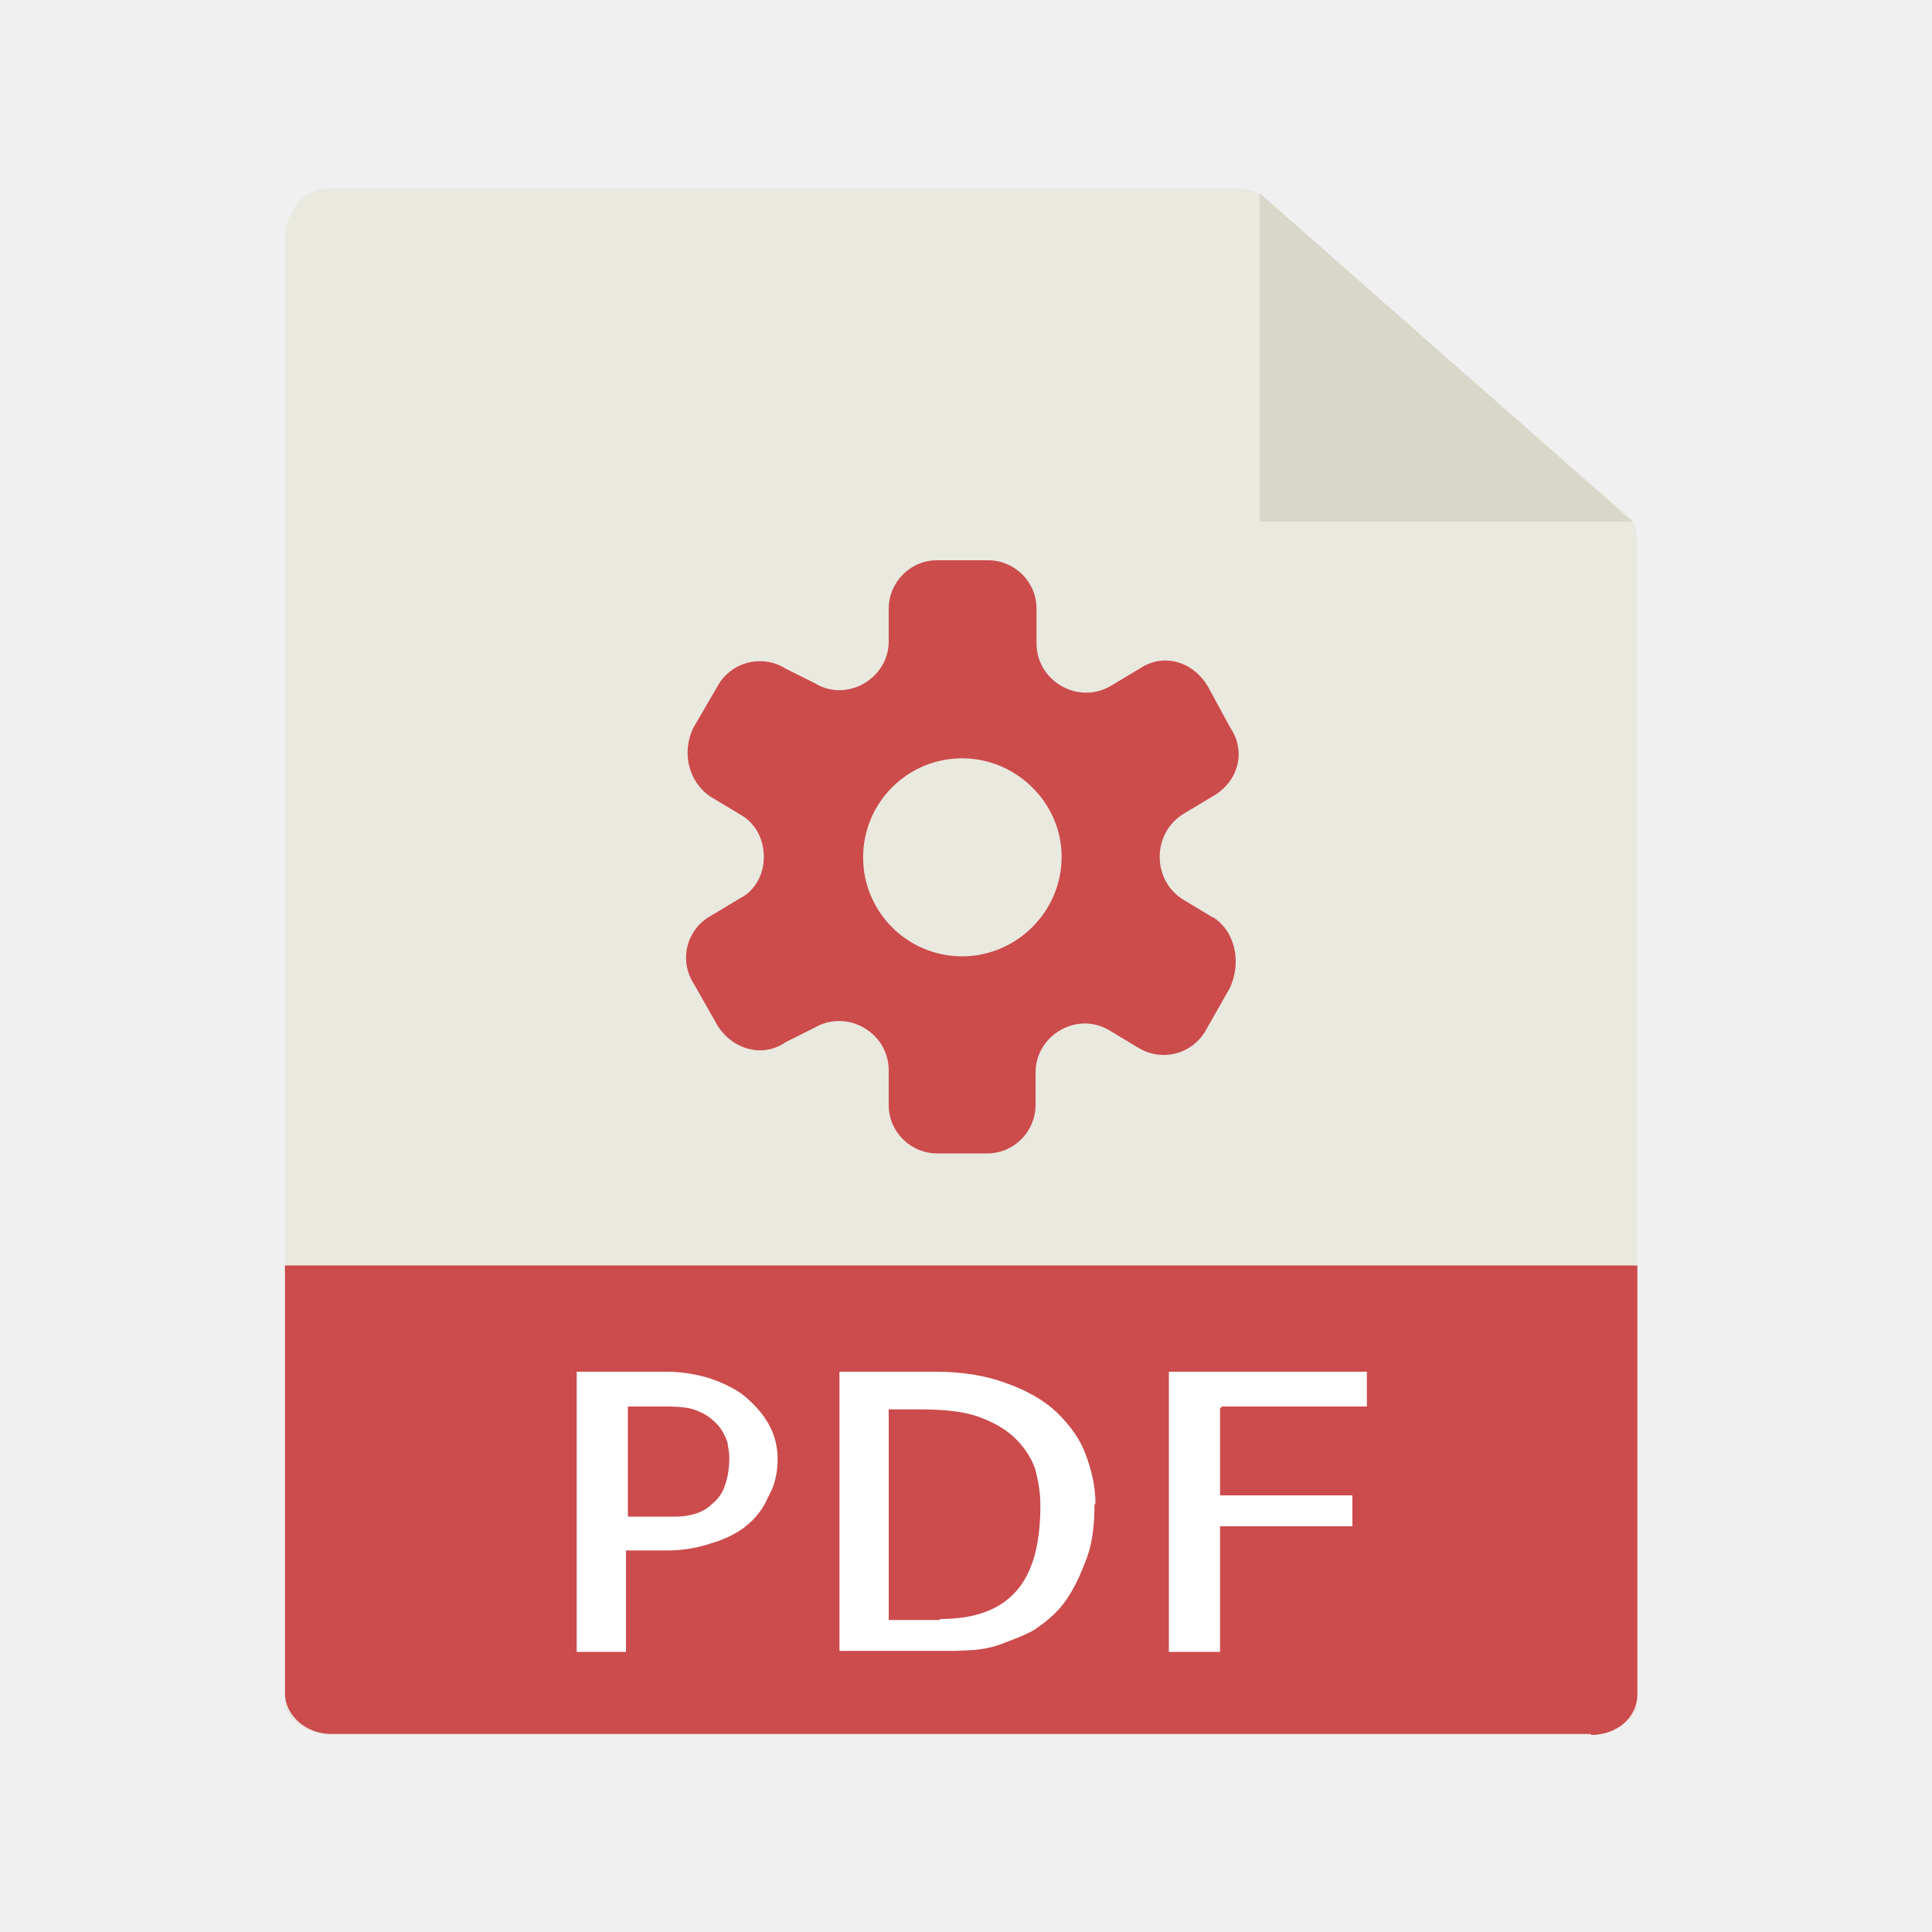
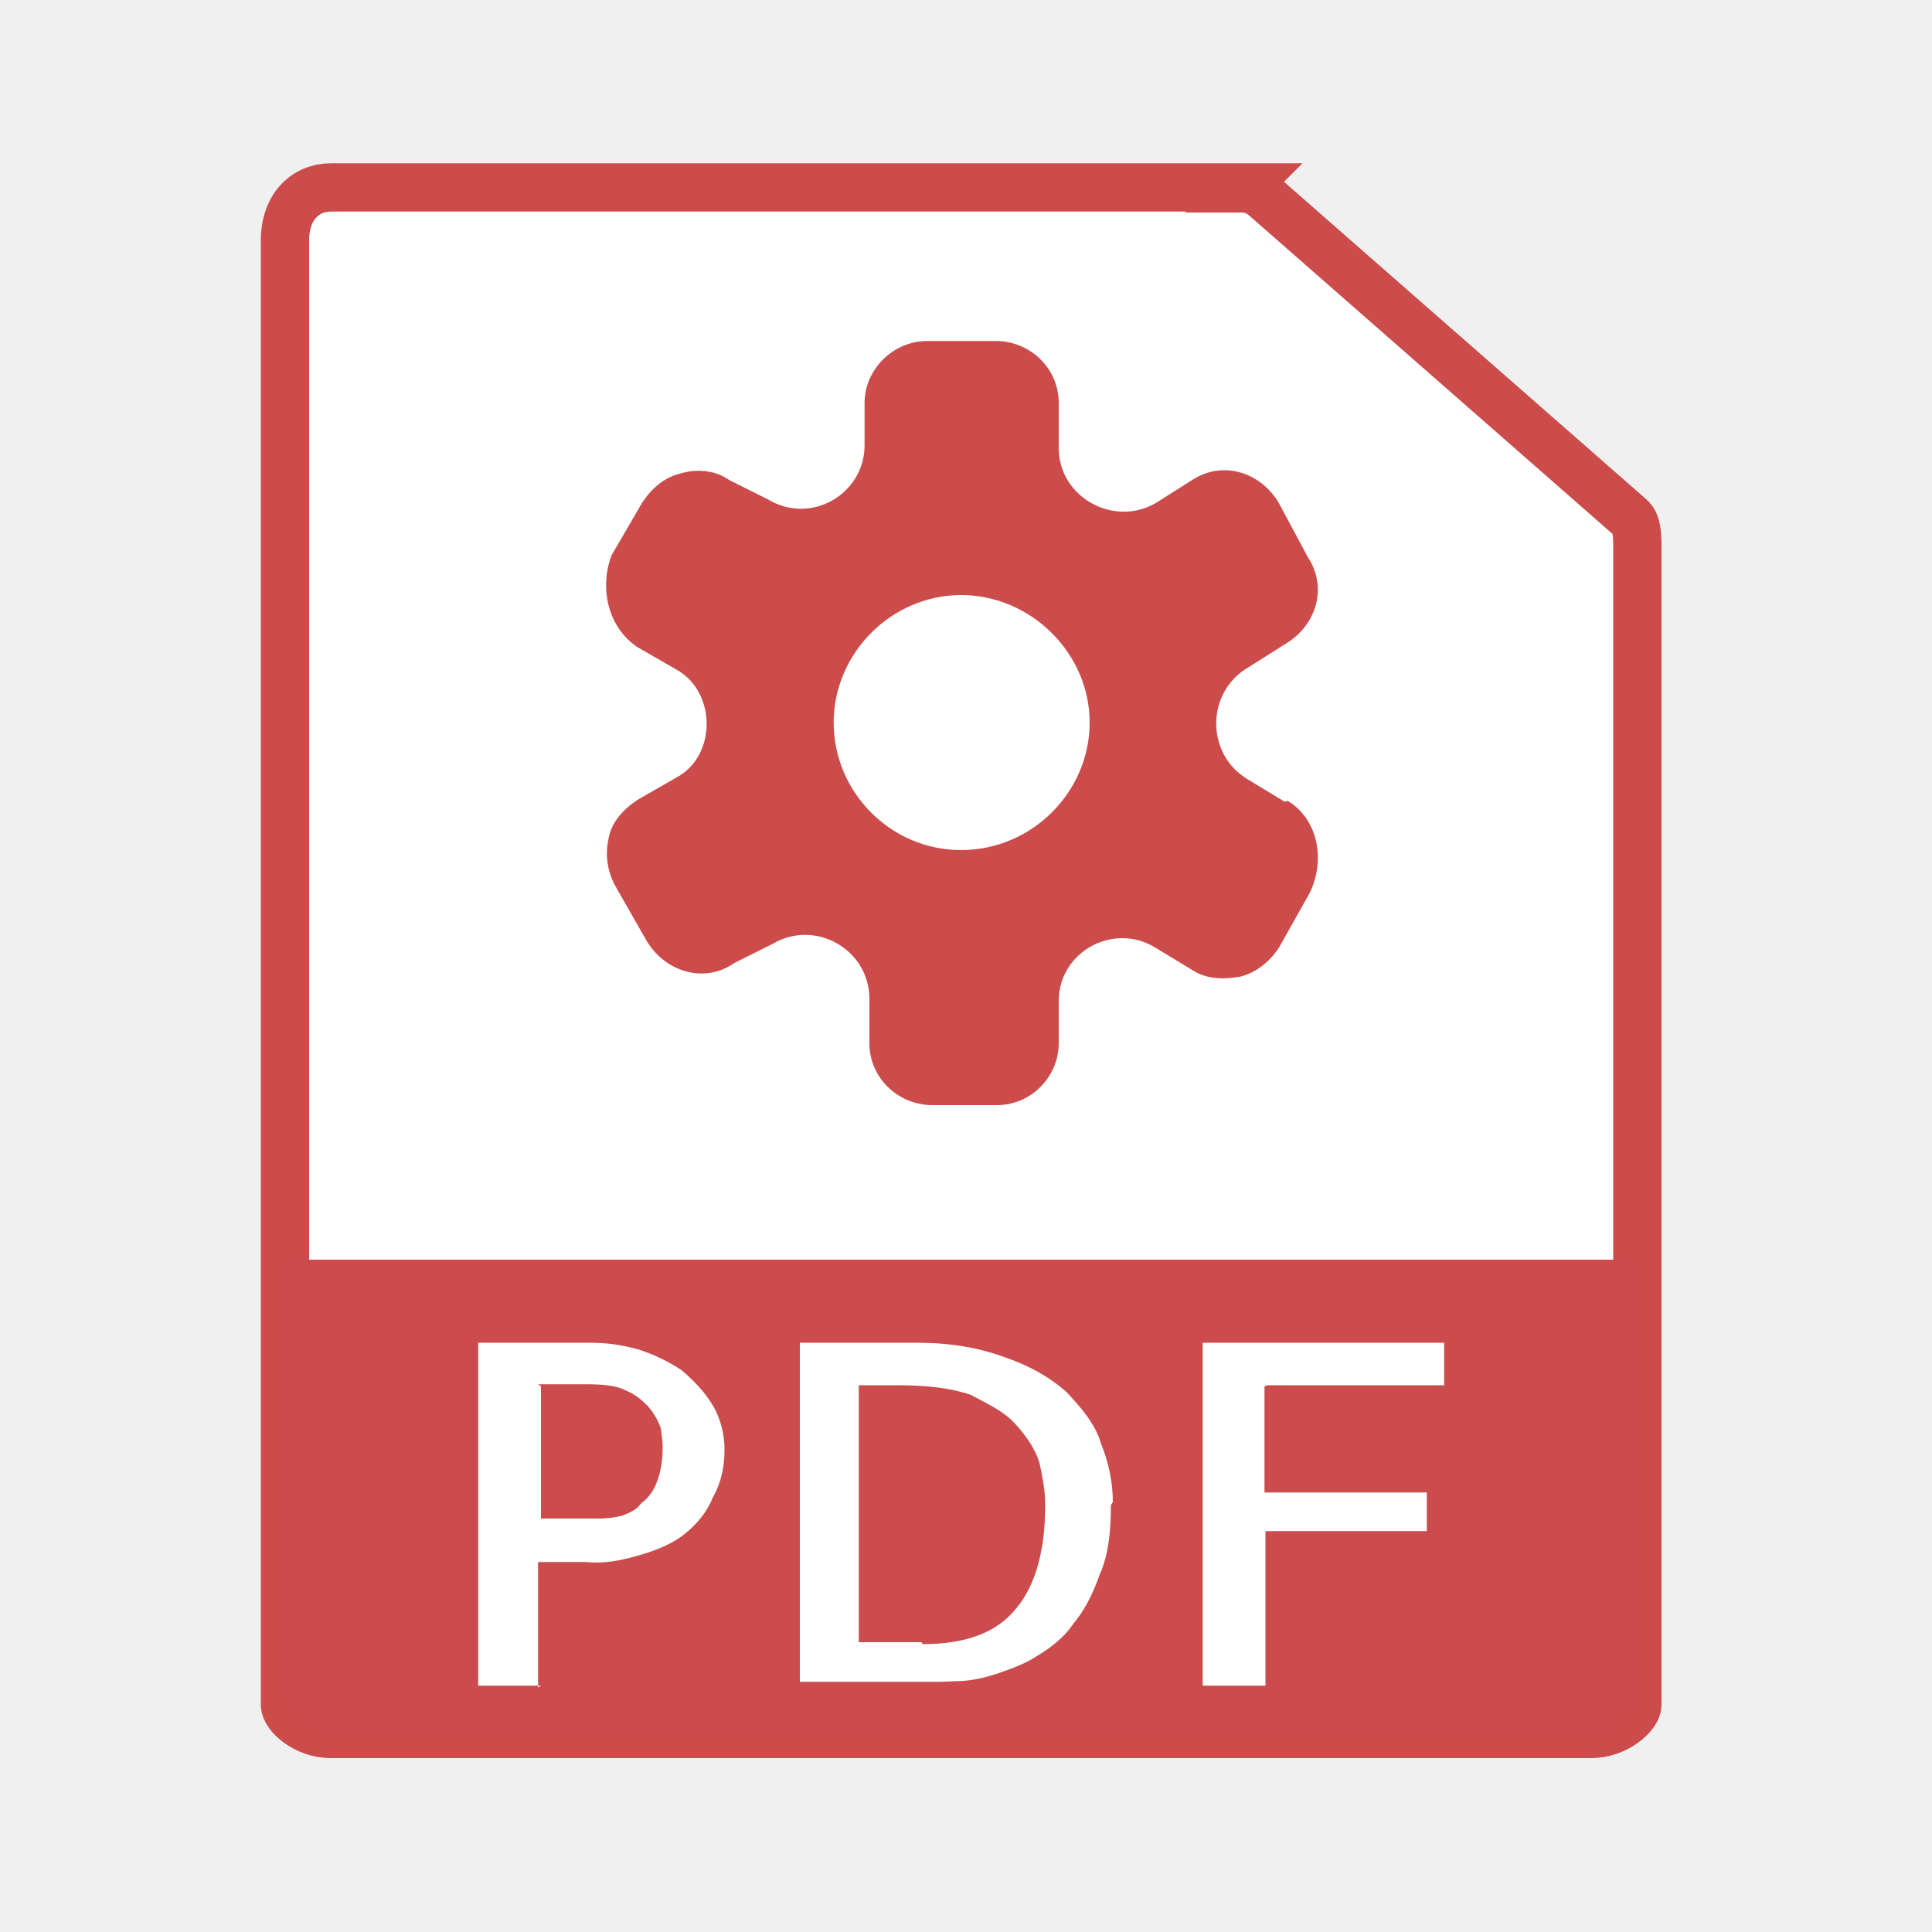
- <svg xmlns="http://www.w3.org/2000/svg" width="200" height="200" fill="#fff" stroke-linecap="round" stroke-linejoin="round">
-   <path fill="#e9e9e0" d="M128.8 19.5H34.3c-2.7 0-4.8 2-4.8 5.5v151.6c0 1 2 3 4.8 3h130.4c2.7 0 4.8-2 4.8-3v-120c0-2-.3-2.6-.8-3l-38-33.3c-.6-.4-1.3-.7-2-.7z" />
-   <path fill="#d9d7ca" d="M130.4 20v34H169z" />
-   <path fill="#cc4b4c" d="M164.7 179.5H34.3c-2.7 0-4.8-2-4.8-4.2V131h140v44.4c0 2.3-2 4.2-4.8 4.2z" />
-   <path d="M65 171h-5.3v-29H69c1.4 0 2.8.2 4.2.6 1.3.4 2.6 1 3.6 1.7 1 .8 2 1.8 2.7 3 .6 1 1 2.3 1 3.7 0 1.5-.3 2.8-1 4-.5 1.2-1.3 2.2-2.3 3s-2.3 1.4-3.7 1.8a14 14 0 01-4.7.7h-4V171zm0-25.2V157h5c.7 0 1.3-.1 2-.3.6-.2 1.2-.5 1.7-1a4 4 0 001.3-1.8c.3-.8.5-1.8.5-3 0-.5-.1-1-.2-1.6-.2-.6-.5-1.2-1-1.8-.5-.5-1-1-2-1.4-.8-.4-2-.5-3.3-.5h-4zm48.3 10c0 2.4-.3 4.4-1 6-.6 1.6-1.3 3-2.2 4.2s-2 2-3 2.7c-1 .6-2.2 1-3.2 1.4s-2 .6-3 .7l-2 .1h-12V142h10c2.7 0 5.2.4 7.3 1.2 2 .7 3.8 1.7 5.2 3 1.3 1.3 2.4 2.7 3 4.4.6 1.6 1 3.3 1 5zm-16 11.8c3.7 0 6.3-1 8-3s2.4-5 2.4-8.8c0-1.2-.2-2.4-.5-3.6-.3-1-1-2.2-2-3.2s-2.2-1.7-3.8-2.3-3.7-.8-6.2-.8H92v21.8h5.3zm29-21.8v9H140v3.2h-13.7v13H121v-29h20.5v3.6h-15z" />
-   <path fill="#cc4b4b" d="M125.6 95l-3-1.8c-3.4-2-3.4-7 0-9l3-1.8c2.6-1.5 3.4-4.6 1.8-7L125 71c-1.6-2.6-4.6-3.4-7-1.8l-3 1.8c-3.4 2-7.7-.5-7.7-4.4V63c0-2.8-2.3-5-5-5H97c-2.8 0-5 2.3-5 5v3.4c0 3.8-4.3 6.4-7.7 4.3l-3-1.5a5 5 0 00-7 1.8l-2.5 4.3c-1.3 2.6-.5 5.7 1.8 7.2l3 1.8c3.3 1.8 3.3 7 0 8.7l-3 1.8a4.94 4.94 0 00-1.8 7l2.5 4.4c1.6 2.5 4.7 3.3 7 1.7l3-1.5c3.4-2 7.7.5 7.7 4.4v3.6c0 2.8 2.3 5 5 5h5.2c2.8 0 5-2.3 5-5V111c0-3.8 4.3-6.4 7.7-4.3l3 1.8a5 5 0 006.9-1.8l2.5-4.4c1.3-2.8.5-6-1.8-7.4zm-26 4a10.24 10.24 0 010-20.5c5.6 0 10.3 4.6 10.3 10.2 0 5.7-4.7 10.3-10.3 10.3z" />
+ <svg xmlns="http://www.w3.org/2000/svg" width="200" height="200" stroke="#000" stroke-linecap="round" stroke-linejoin="round" fill="#fff" fill-rule="evenodd">
+   <g fill-rule="nonzero" stroke="none">
+     <path d="M35 151h-5.3v-29H39c1.4 0 2.8.2 4.2.6 1.3.4 2.6 1 3.6 1.7 1 .8 2 1.8 2.7 3 .6 1 1 2.3 1 3.7 0 1.5-.3 2.8-1 4-.5 1.2-1.3 2.2-2.3 3s-2.3 1.4-3.7 1.8a14 14 0 0 1-4.7.7h-4V151zm0-25.2V137h5c.7 0 1.3-.1 2-.3.6-.2 1.2-.5 1.7-1a4 4 0 0 0 1.3-1.8c.3-.8.5-1.8.5-3 0-.5-.1-1-.2-1.6-.2-.6-.5-1.2-1-1.8-.5-.5-1-1-2-1.4-.8-.4-2-.5-3.3-.5h-4zm48.3 10c0 2.4-.3 4.4-1 6-.6 1.6-1.3 3-2.2 4.2s-2 2-3 2.7c-1 .6-2.2 1-3.2 1.4s-2 .6-3 .7l-2 .1h-12V122h10c2.7 0 5.2.4 7.3 1.2 2 .7 3.8 1.7 5.2 3 1.3 1.3 2.4 2.7 3 4.4.6 1.6 1 3.3 1 5zm-16 11.8c3.7 0 6.3-1 8-3s2.4-5 2.4-8.8c0-1.2-.2-2.4-.5-3.6-.3-1-1-2.2-2-3.2s-2.2-1.7-3.8-2.3-3.7-.8-6.2-.8H62v21.8h5.3zm29-21.8v9H110v3.2H96.4v13H91v-29h20.5v3.6h-15z" />
+     <path d="M125.6 95l-3-1.8c-3.4-2-3.4-7 0-9l3-1.8c2.6-1.5 3.4-4.6 1.8-7L125 71c-1.6-2.6-4.6-3.4-7-1.8l-3 1.8c-3.4 2-7.7-.5-7.7-4.4V63c0-2.8-2.3-5-5-5H97c-2.8 0-5 2.3-5 5v3.4c0 3.8-4.3 6.4-7.7 4.3l-3-1.5a5 5 0 0 0-7 1.8l-2.5 4.3c-1.3 2.6-.5 5.7 1.8 7.2l3 1.8c3.3 1.8 3.3 7 0 8.7l-3 1.8c-2.6 1.5-3.3 4.6-1.8 7l2.5 4.4c1.6 2.5 4.7 3.3 7 1.7l3-1.5c3.4-2 7.7.5 7.7 4.4v3.6c0 2.8 2.3 5 5 5h5.2c2.8 0 5-2.3 5-5V111c0-3.8 4.3-6.4 7.7-4.3l3 1.8a5 5 0 0 0 6.9-1.8l2.5-4.4c1.3-2.8.5-6-1.8-7.4zm-26 4c-5.6 0-10.2-4.6-10.2-10.3 0-5.6 4.6-10.2 10.2-10.2s10.3 4.6 10.3 10.2c0 5.7-4.7 10.3-10.3 10.3z" fill="#cc4b4b" />
+   </g>
+   <g fill-rule="nonzero">
+     <path d="M128.8 19.4H34.3c-2.7 0-4.8 2-4.8 5.5v151.6c0 1 2 3 4.8 3h130.4c2.7 0 4.8-2 4.8-3v-120c0-2-.3-2.6-.8-3l-38-33.3c-.6-.4-1.3-.7-2-.7z" stroke="#cc4b4b" stroke-linejoin="miter" stroke-width="5" />
+     <g stroke="none">
+       <path d="M164.7 179.4H34.3c-2.7 0-4.8-2-4.8-4.2v-44.8h140v45c0 2.3-2 4.2-4.8 4.2z" fill="#cc4b4c" />
+       <path d="M56 174.5h-6.5V139H61a18 18 0 0 1 5.1.7 18 18 0 0 1 4.4 2.1c1.2 1 2.4 2.2 3.3 3.7.7 1.2 1.2 2.8 1.2 4.5 0 1.8-.3 3.4-1.2 5-.6 1.5-1.6 2.7-2.8 3.7-1.2 1-2.8 1.7-4.5 2.2-2 .6-3.8 1-5.8.8h-5v13zm0-31v13.7h6c.8 0 1.6-.1 2.4-.3.8-.3 1.5-.6 2-1.3.7-.5 1.3-1.3 1.6-2.2.4-1 .6-2.2.6-3.6 0-.6-.1-1.2-.2-2-.3-.7-.6-1.4-1.3-2.2-.6-.6-1.2-1.2-2.4-1.7-1-.5-2.4-.6-4-.6h-5zm59 12.3c0 3-.3 5.3-1.2 7.3-.7 2-1.6 3.7-2.7 5-1 1.5-2.4 2.5-3.7 3.3-1.2.8-2.6 1.3-4 1.8-1.2.4-2.4.7-3.6.8l-2.5.1H82.8V139H95c3.3 0 6.3.5 9 1.5 2.4.8 4.6 2 6.4 3.6 1.5 1.6 3 3.3 3.6 5.4.8 2 1.2 4 1.2 6zm-19.5 14.4c4.5 0 7.7-1.2 9.7-3.7 2-2.4 3-6 3-10.7 0-1.5-.3-3-.6-4.4-.4-1.3-1.3-2.7-2.5-4-1.2-1.3-2.7-2-4.6-3-2-.7-4.5-1-7.6-1h-4v26.6h6.5zm35.4-26.7v11h16.8v4H131v16h-6.5V139h25v4.4h-18.3z" />
+       <path d="M133 83l-3.8-2.3c-4.4-2.6-4.4-9 0-11.6l3.8-2.4c3.4-2 4.4-6 2.4-9l-3-5.6c-2-3.4-6-4.4-9-2.4l-3.8 2.4c-4.4 2.5-10-.7-10-5.7v-4.7c0-3.6-3-6.4-6.5-6.4H96c-3.6 0-6.5 3-6.5 6.4v4.4c0 5-5.5 8.3-10 5.6l-4-2c-1.4-1-3.3-1.2-5-.7-1.7.4-3 1.5-4 3l-3.2 5.5C62 61 63 65 66 67l4 2.3c4.2 2.3 4.2 9 0 11.2l-4 2.3c-1.5 1-2.7 2.3-3 4a7 7 0 0 0 .8 5.1l3.2 5.6c2 3.2 6 4.3 9 2.2l4-2c4.4-2.6 10 .6 10 5.7v4.6c0 3.6 3 6.4 6.5 6.4h6.7c3.6 0 6.4-3 6.4-6.4v-4.4c0-5 5.6-8.2 10-5.5l3.8 2.3c1.5 1 3.3 1 5 .7 1.6-.4 3-1.5 4-3l3.2-5.7c1.7-3.6.7-7.7-2.3-9.5zm-33.5 5c-7.3 0-13.2-6-13.2-13.2s6-13.2 13.2-13.2c7.2 0 13.3 6 13.3 13.2s-6 13.2-13.3 13.2z" fill="#cc4b4b" />
+     </g>
+   </g>
</svg>
